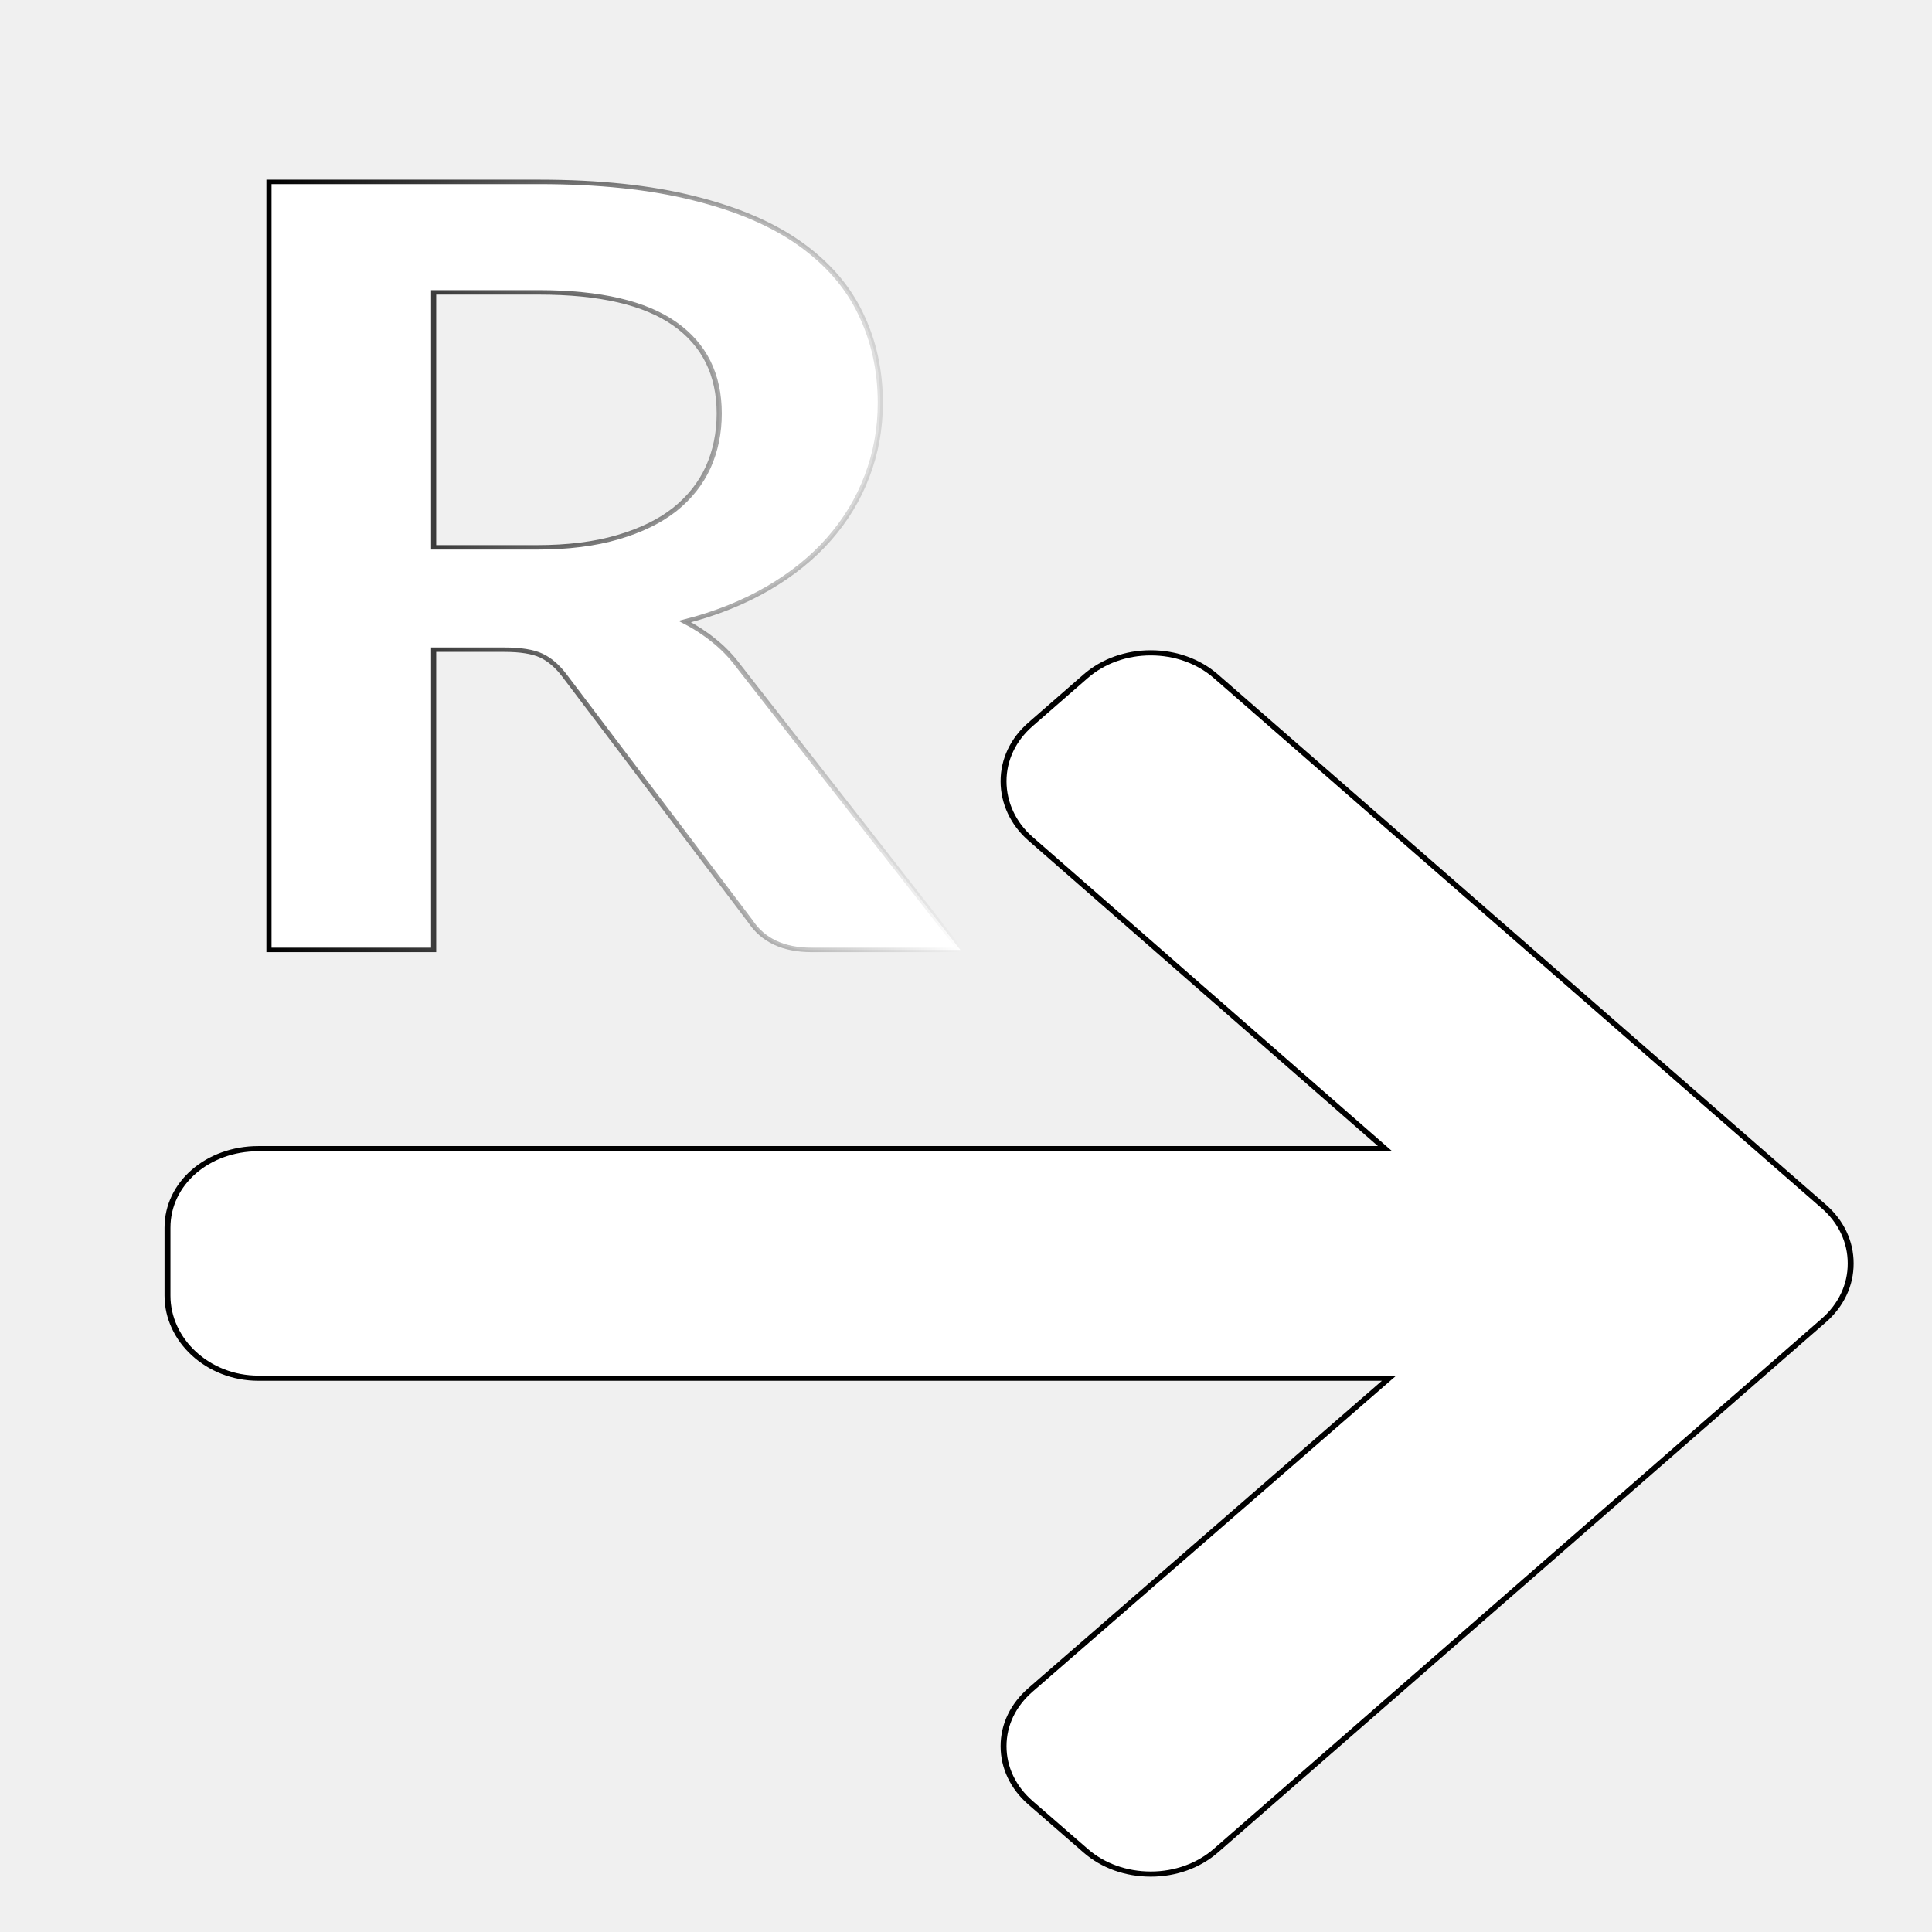
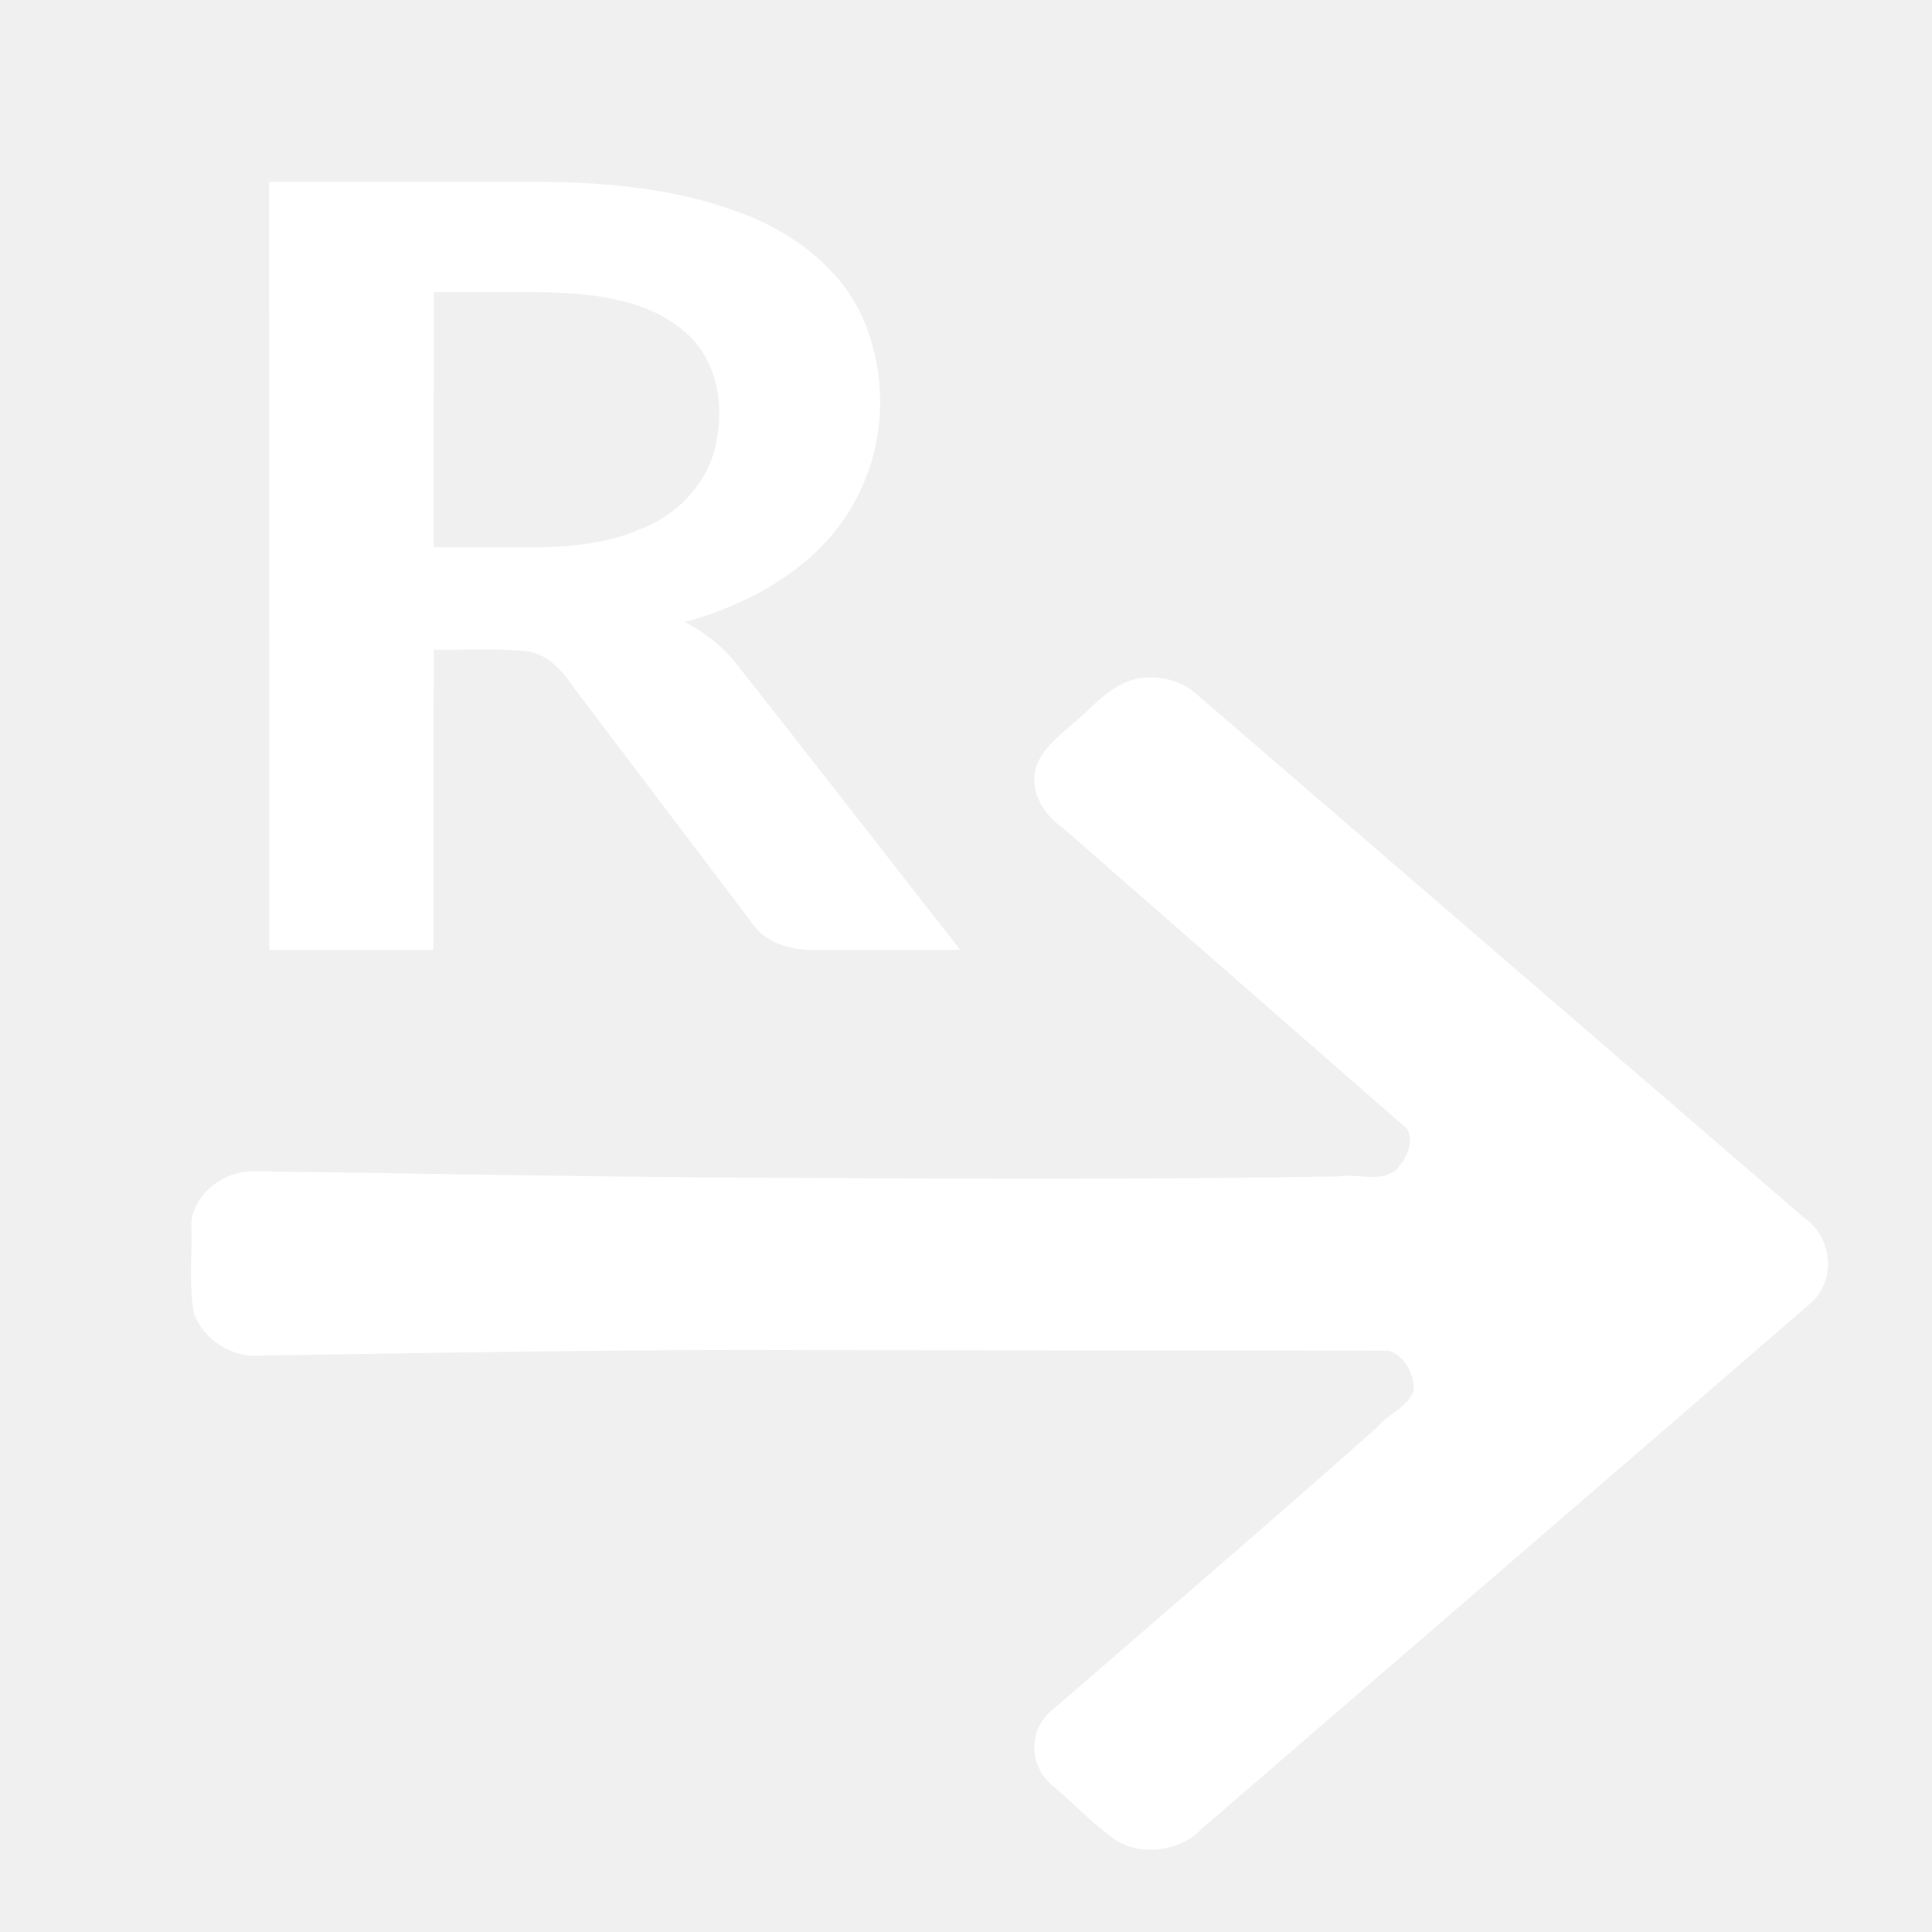
<svg xmlns="http://www.w3.org/2000/svg" xmlns:xlink="http://www.w3.org/1999/xlink" version="1.1" id="Layer_1" x="0px" y="0px" viewBox="0 0 100 100" xml:space="preserve" width="100" height="100">
  <defs id="defs2930">
    <linearGradient id="linearGradient3484">
      <stop style="stop-color:#000000;stop-opacity:1;" offset="0" id="stop3480" />
      <stop style="stop-color:#000000;stop-opacity:0;" offset="1" id="stop3482" />
    </linearGradient>
    <linearGradient xlink:href="#linearGradient3484" id="linearGradient3486" x1="-0.05" y1="246.002" x2="492.054" y2="246.002" gradientUnits="userSpaceOnUse" />
-     <linearGradient xlink:href="#linearGradient3484" id="linearGradient970" x1="9.348" y1="19.729" x2="36.383" y2="19.729" gradientUnits="userSpaceOnUse" gradientTransform="matrix(1.232923,0,0,1.232923,1.441236,7.126345)" />
    <linearGradient xlink:href="#linearGradient3484" id="linearGradient1157" x1="9.348" y1="19.729" x2="36.383" y2="19.729" gradientUnits="userSpaceOnUse" gradientTransform="matrix(1.232923,0,0,1.232923,46.80116,3.34419)" />
  </defs>
-   <g id="g2895" style="fill:#ffffff;fill-opacity:1;stroke:#000000;stroke-width:1.729;stroke-miterlimit:4;stroke-dasharray:none;stroke-opacity:1" transform="matrix(0.1770747,0,0,0.1544353,8.669198,27.40521)">
-     <g id="g2893" style="fill:#ffffff;fill-opacity:1;stroke:#000000;stroke-width:1.729;stroke-miterlimit:4;stroke-dasharray:none;stroke-opacity:1">
-       <path d="M 484.14,226.886 306.46,49.202 c -5.072,-5.072 -11.832,-7.856 -19.04,-7.856 -7.216,0 -13.972,2.788 -19.044,7.856 l -16.132,16.136 c -5.068,5.064 -7.86,11.828 -7.86,19.04 0,7.208 2.792,14.2 7.86,19.264 L 355.9,207.526 H 26.58 C 11.732,207.526 0,219.15 0,234.002 v 22.812 c 0,14.852 11.732,27.648 26.58,27.648 H 357.076 L 252.248,388.926 c -5.068,5.072 -7.86,11.652 -7.86,18.864 0,7.204 2.792,13.88 7.86,18.948 l 16.132,16.084 c 5.072,5.072 11.828,7.836 19.044,7.836 7.208,0 13.968,-2.8 19.04,-7.872 l 177.68,-177.68 c 5.084,-5.088 7.88,-11.88 7.86,-19.1 0.016,-7.244 -2.776,-14.04 -7.864,-19.12 z" id="path2891" style="fill:#ffffff;fill-opacity:1;stroke:#000000;stroke-width:1.729;stroke-miterlimit:4;stroke-dasharray:none;stroke-opacity:1" />
+   <g id="g2895" style="fill:#ffffff;fill-opacity:1;stroke:none;stroke-width:1.729;stroke-miterlimit:4;stroke-dasharray:none;stroke-opacity:1" transform="matrix(0.1770747,0,0,0.1544353,8.669198,27.40521)">
+     <g id="g2893" style="fill:#ffffff;fill-opacity:1;stroke:none;stroke-width:1.729;stroke-miterlimit:4;stroke-dasharray:none;stroke-opacity:1">
+       <path d="M 285.492 49.662 C 276.308 50.624 270.998 59.098 264.834 64.923 C 259.352 70.279 252.649 76.47 253.439 84.869 C 253.687 91.019 257.267 96.445 261.927 100.236 C 295.433 133.823 328.938 167.409 362.443 200.996 C 364.358 205.829 362.109 211.024 358.975 214.816 C 354.316 218.876 347.757 215.8 342.222 216.838 C 290.207 217.801 238.182 217.705 186.162 217.303 C 132.853 217.252 79.56 215.909 26.26 215.1 C 15.489 214.304 5.792 224.712 7.054 235.387 C 7.056 244.439 6.351 253.611 7.707 262.578 C 10.159 271.08 18.746 277.992 27.814 276.846 C 81.569 275.927 135.324 274.718 189.089 275.065 C 245.084 275.116 301.079 275.167 357.074 275.219 C 361.871 277.269 363.903 282.559 364.336 287.465 C 363.842 293.599 357.037 295.997 353.843 300.623 C 322.625 332.547 290.684 363.754 259.05 395.263 C 251.493 401.692 251.562 414.572 258.887 421.162 C 264.894 427.089 270.268 433.504 276.71 438.895 C 284.293 445.019 296.371 442.931 302.305 435.48 C 361.784 376.582 421.396 317.809 480.793 258.832 C 487.894 250.823 486.542 237.021 478.131 230.434 C 418.79 171.795 359.45 113.156 300.109 54.518 C 296.237 50.862 290.764 49.155 285.492 49.662 z " id="path2891" style="fill:#ffffff;fill-opacity:1;stroke:none;stroke-width:1.729;stroke-miterlimit:4;stroke-dasharray:none;stroke-opacity:1" />
    </g>
  </g>
  <g id="g2897" transform="translate(0,-392.004)">
</g>
  <g id="g2899" transform="translate(0,-392.004)">
</g>
  <g id="g2901" transform="translate(0,-392.004)">
</g>
  <g id="g2903" transform="translate(0,-392.004)">
</g>
  <g id="g2905" transform="translate(0,-392.004)">
</g>
  <g id="g2907" transform="translate(0,-392.004)">
</g>
  <g id="g2909" transform="translate(0,-392.004)">
</g>
  <g id="g2911" transform="translate(0,-392.004)">
</g>
  <g id="g2913" transform="translate(0,-392.004)">
</g>
  <g id="g2915" transform="translate(0,-392.004)">
</g>
  <g id="g2917" transform="translate(0,-392.004)">
</g>
  <g id="g2919" transform="translate(0,-392.004)">
</g>
  <g id="g2921" transform="translate(0,-392.004)">
</g>
  <g id="g2923" transform="translate(0,-392.004)">
</g>
  <g id="g2925" transform="translate(0,-392.004)">
</g>
-   <text xml:space="preserve" style="font-style:normal;font-variant:normal;font-weight:bold;font-stretch:normal;font-size:59.046px;line-height:1.25;font-family:Waree;-inkscape-font-specification:'Waree Bold';letter-spacing:0px;word-spacing:0px;fill:#000000;fill-opacity:1;stroke:url(#linearGradient970);stroke-width:0.247;stroke-miterlimit:4;stroke-dasharray:none" x="8.214" y="52.796" id="text138" transform="scale(1.073804,0.9312686)">
-     <tspan id="tspan136" x="8.214" y="52.796" style="font-style:normal;font-variant:normal;font-weight:bold;font-stretch:normal;font-family:Lato;-inkscape-font-specification:'Lato Bold';fill:#ffffff;fill-opacity:1;stroke:url(#linearGradient970);stroke-width:0.247;stroke-miterlimit:4;stroke-dasharray:none;stroke-opacity:1">R</tspan>
-   </text>
+   <g aria-label="R" transform="scale(1.073804,0.9312686)" style="font-style:normal;font-variant:normal;font-weight:bold;font-stretch:normal;font-size:59.046px;line-height:1.25;font-family:Waree;-inkscape-font-specification:'Waree Bold';letter-spacing:0px;word-spacing:0px;fill:#000000;fill-opacity:1;stroke:none;stroke-width:0.247;stroke-miterlimit:4;stroke-dasharray:none" id="text138">
+     <path d="M 12.977 52.787 C 15.617 52.787 18.258 52.787 20.898 52.787 C 20.904 47.228 20.889 41.661 20.908 36.107 C 22.384 36.147 23.871 36.02 25.34 36.189 C 26.489 36.341 27.153 37.389 27.705 38.293 C 30.612 42.719 33.519 47.144 36.426 51.57 C 37.117 52.528 38.358 52.861 39.491 52.787 C 41.754 52.787 44.018 52.787 46.281 52.787 C 42.626 47.41 39.001 42.011 35.326 36.648 C 34.7 35.814 33.891 35.106 33.012 34.572 C 36.174 33.582 39.138 31.596 40.79 28.663 C 42.622 25.467 42.9 21.46 41.703 17.998 C 40.698 15.017 38.161 12.764 35.27 11.656 C 31.816 10.242 28.028 10.05 24.341 10.109 C 20.551 10.109 16.761 10.109 12.971 10.109 C 12.973 24.335 12.975 38.561 12.977 52.787 z M 25.986 16.242 C 28.355 16.27 30.961 16.565 32.786 18.231 C 34.482 19.722 34.897 22.174 34.568 24.317 C 34.297 26.524 32.856 28.553 30.805 29.442 C 28.764 30.445 26.447 30.459 24.224 30.424 C 23.118 30.42 22.005 30.432 20.902 30.418 C 20.906 25.693 20.898 20.964 20.908 16.242 C 22.601 16.242 24.294 16.242 25.986 16.242 z " style="font-style:normal;font-variant:normal;font-weight:bold;font-stretch:normal;font-family:Lato;-inkscape-font-specification:'Lato Bold';fill:#ffffff;fill-opacity:1;stroke:none;stroke-width:0.247;stroke-miterlimit:4;stroke-dasharray:none;stroke-opacity:1" id="path2017" />
+   </g>
</svg>
